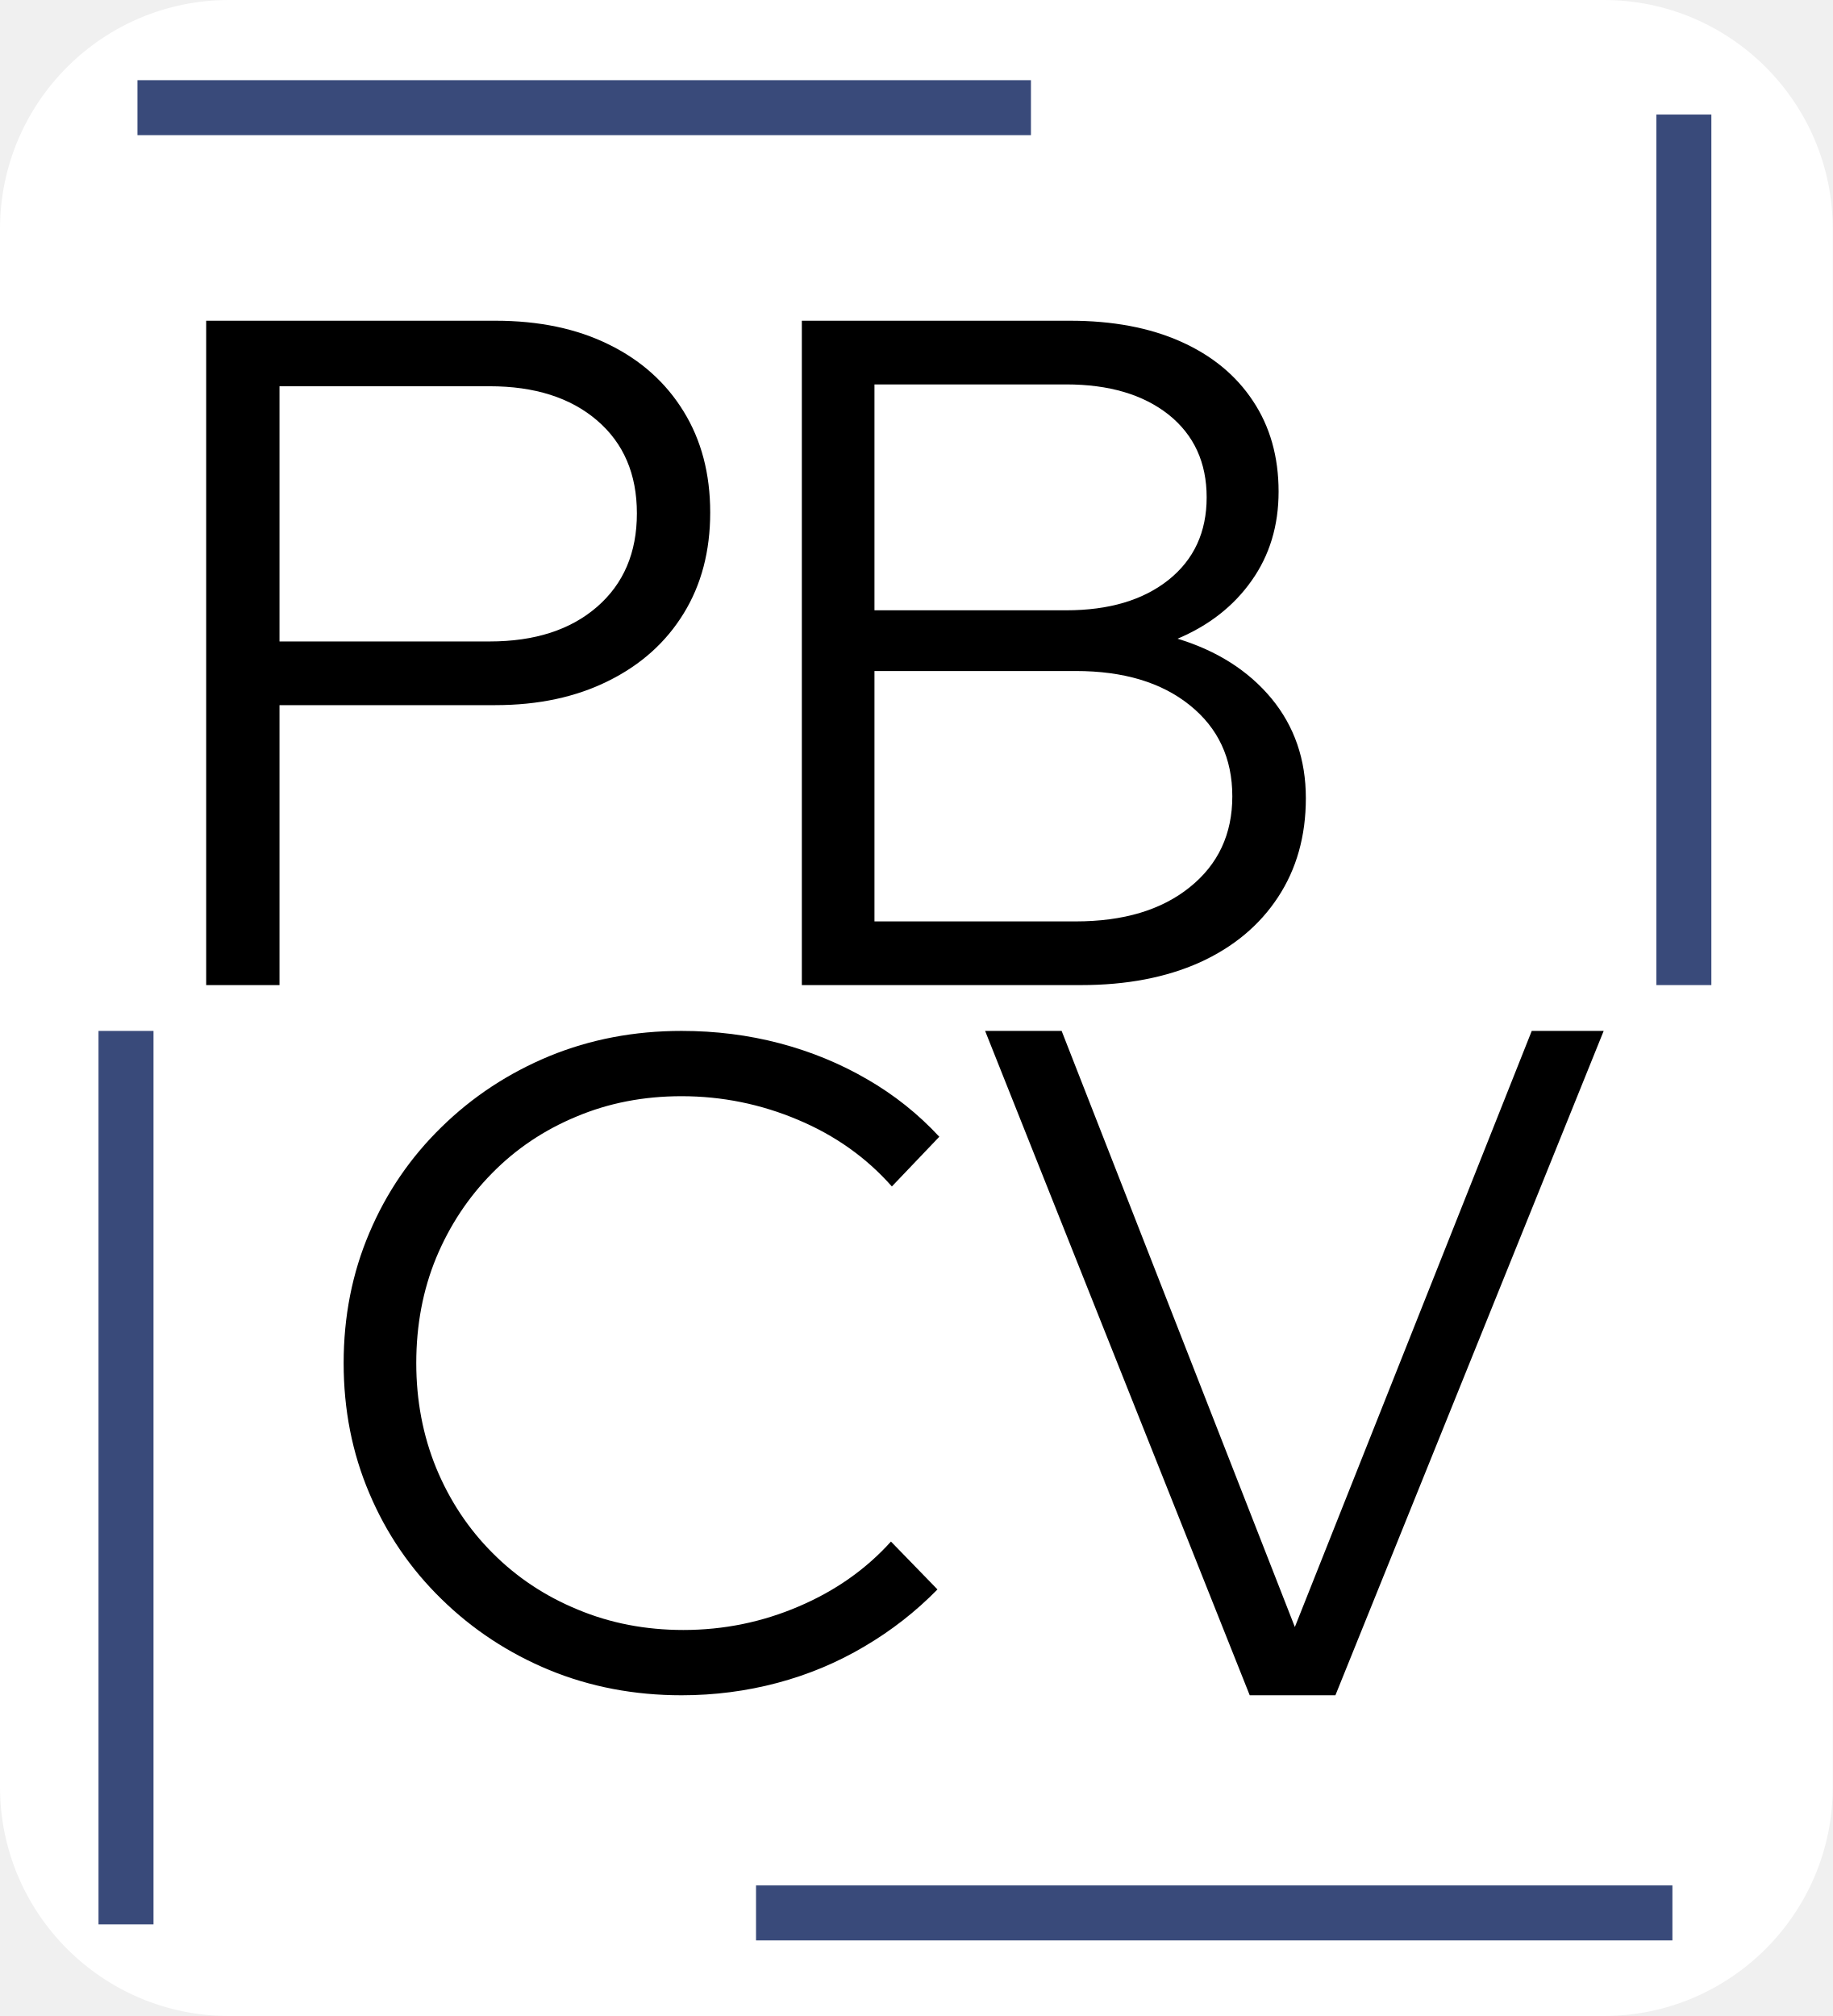
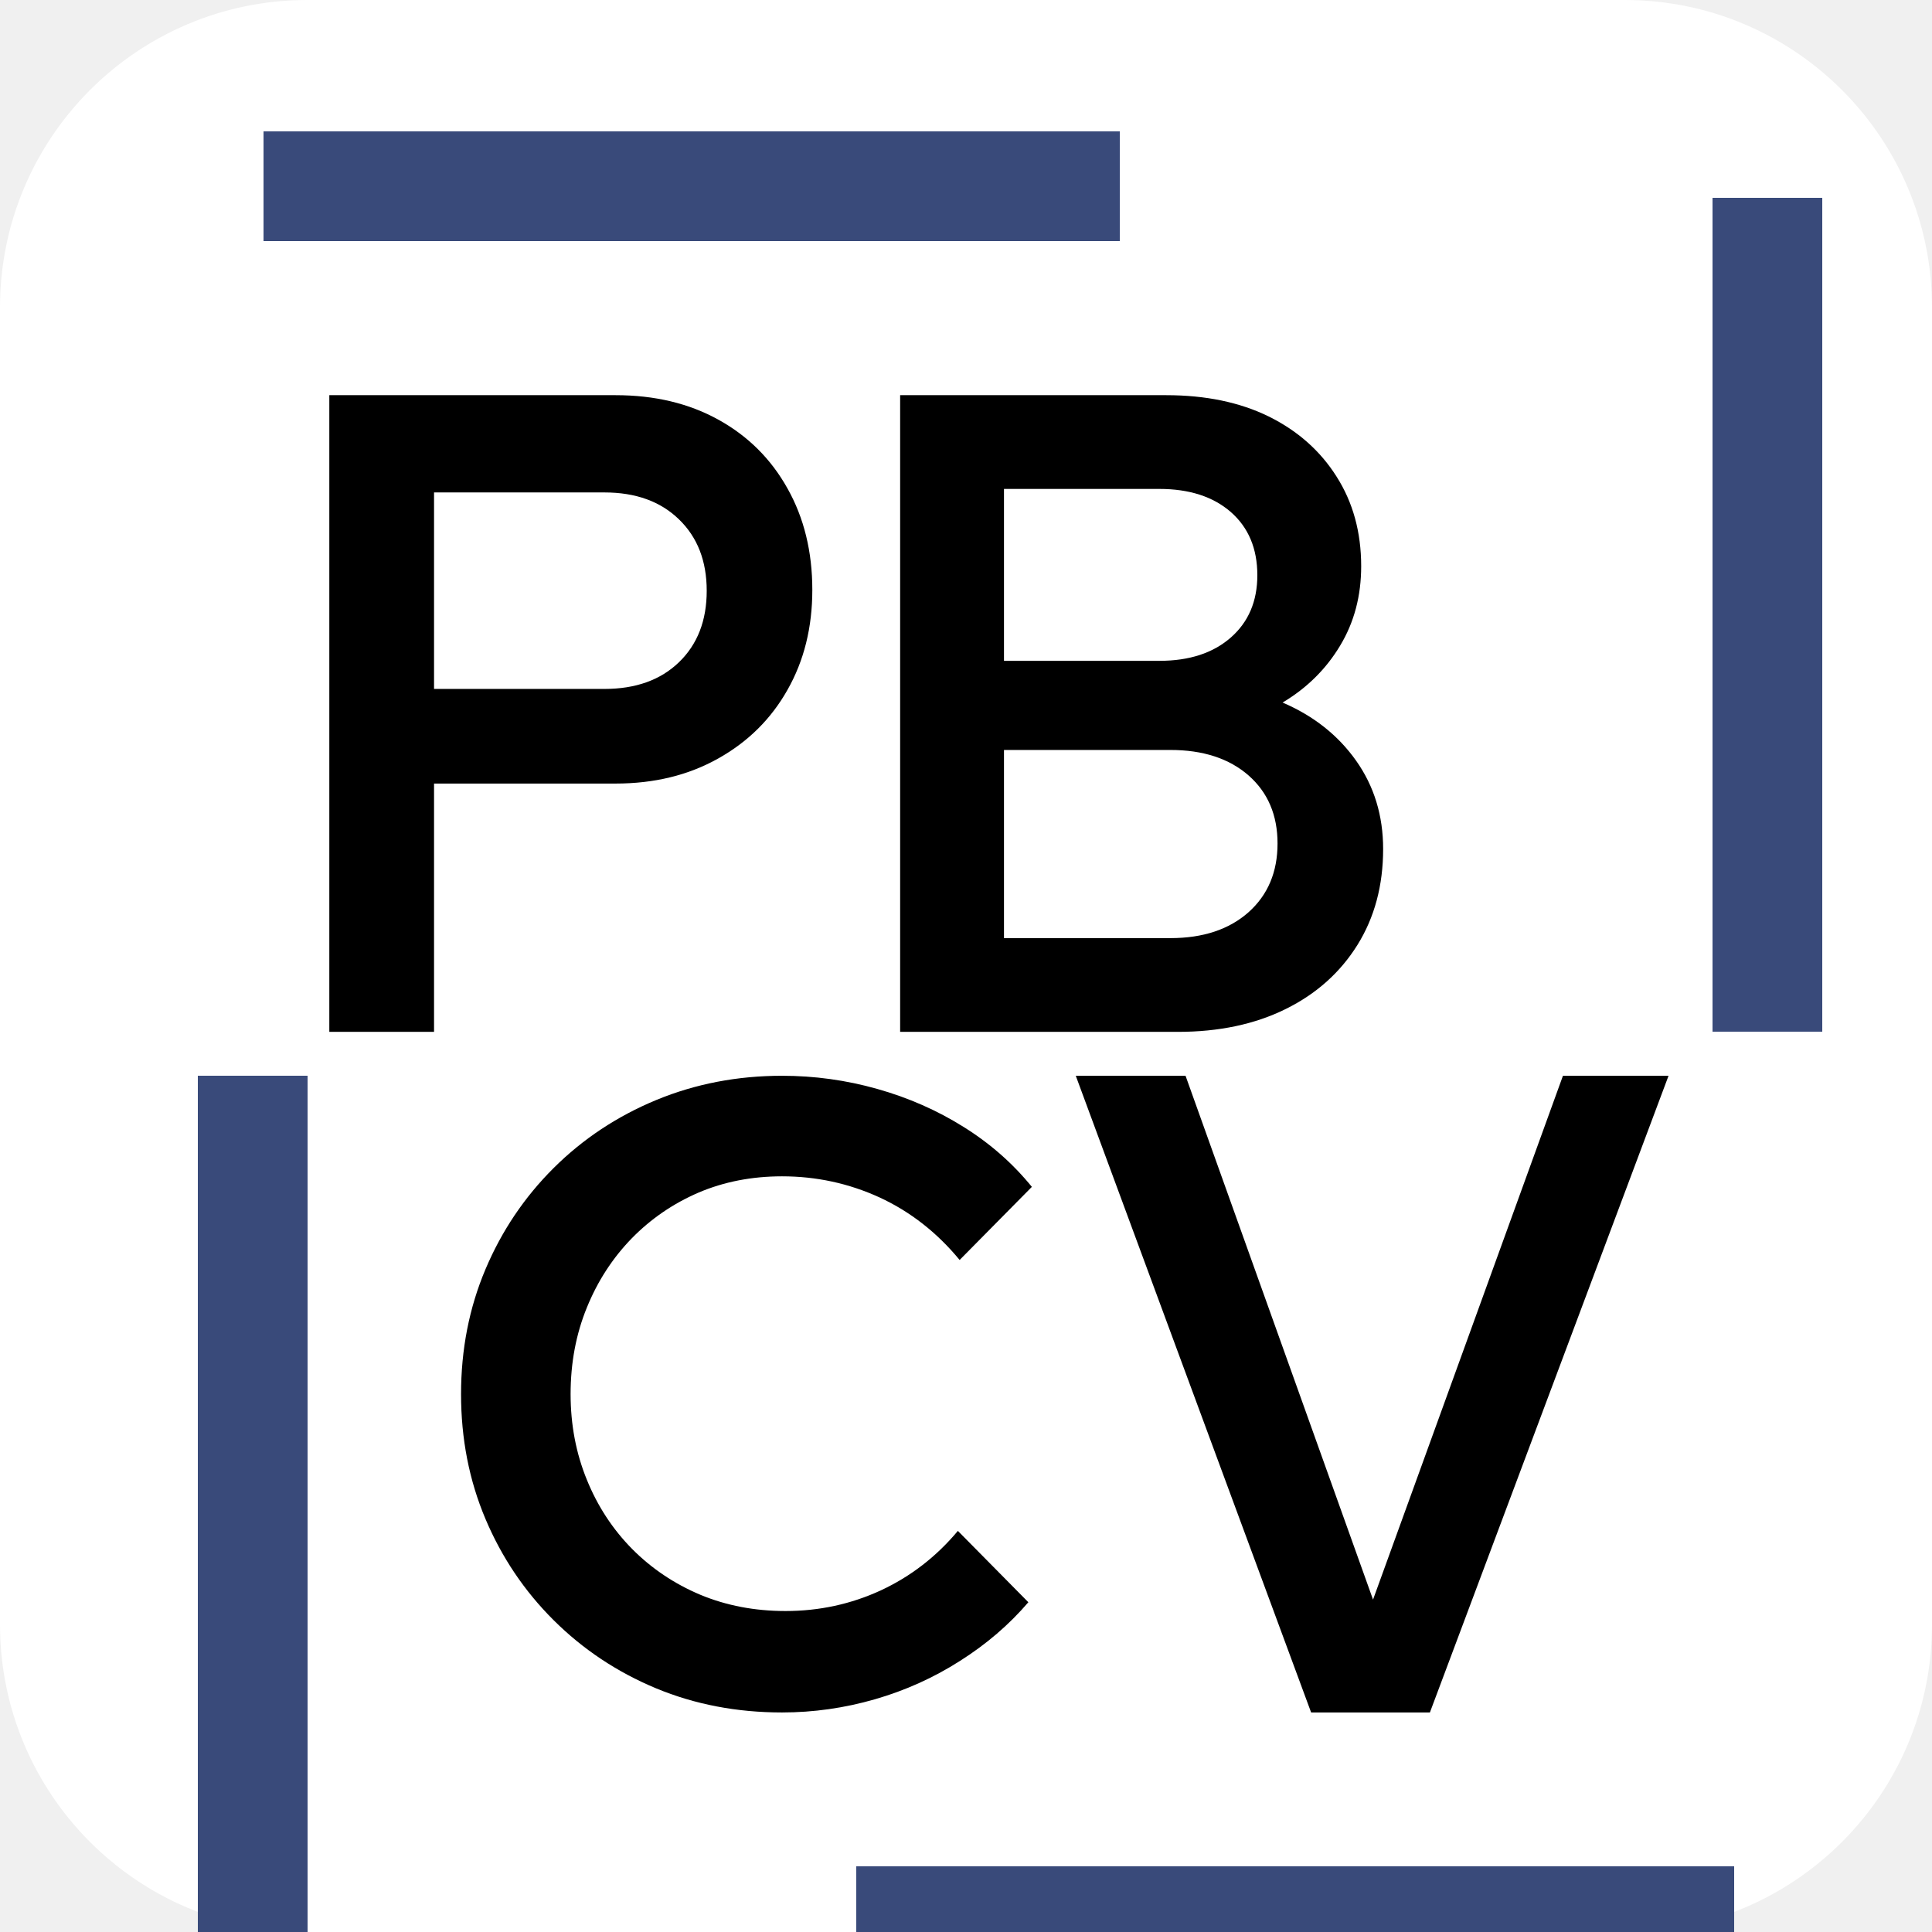
- <svg xmlns="http://www.w3.org/2000/svg" viewBox="2 11 80 88">
-   <rect x="2" y="11" width="80" height="88" rx="10" fill="#fff" />
-   <g fill="#394A7A">
-     <rect x="8.0" y="14.5" width="39.0" height="2.4" />
-     <rect x="74.3" y="16.0" width="2.4" height="38.0" />
-     <rect x="6.3" y="56.0" width="2.4" height="39.0" />
-     <rect x="35.0" y="93.3" width="40.0" height="2.4" />
+ <svg xmlns="http://www.w3.org/2000/svg" viewBox="-4 7 88 88">
+   <rect x="-4" y="7" width="88" height="88" rx="14" fill="#fff" />
+   <g fill="#394A7A" shape-rendering="crispEdges">
+     <rect x="8" y="13" width="39" height="5" />
+     <rect x="74" y="16" width="5" height="38" />
+     <rect x="5" y="56" width="5" height="39" />
+     <rect x="35" y="92" width="40" height="5" />
  </g>
  <g fill="#000">
-     <path d="M11 54V25H23.62Q26.48 25 28.58 26.04Q30.68 27.07 31.84 28.96Q33 30.84 33 33.37Q33 35.9 31.84 37.78Q30.68 39.67 28.56 40.72Q26.44 41.78 23.62 41.78H14.2V54ZM14.2 39H23.37Q26.32 39 28.06 37.49Q29.8 35.98 29.8 33.41Q29.8 30.84 28.06 29.35Q26.32 27.86 23.37 27.86H14.2Z" />
-     <path d="M37 54V25H48.7Q51.5 25 53.54 25.91Q55.58 26.82 56.69 28.5Q57.81 30.18 57.81 32.46Q57.81 34.69 56.63 36.35Q55.46 38.01 53.4 38.88Q55.99 39.67 57.5 41.49Q59 43.31 59 45.84Q59 48.32 57.78 50.17Q56.57 52.01 54.37 53.01Q52.16 54 49.19 54ZM40.17 37.64H48.54Q51.34 37.64 53.01 36.31Q54.67 34.98 54.67 32.71Q54.67 30.43 53.01 29.1Q51.34 27.78 48.54 27.78H40.17ZM40.17 51.22H48.95Q52.08 51.22 53.93 49.73Q55.79 48.24 55.79 45.76Q55.79 43.27 53.93 41.78Q52.08 40.29 48.95 40.29H40.17Z" />
-     <path d="M31.75 85Q28.66 85 25.98 83.9Q23.3 82.79 21.27 80.8Q19.23 78.81 18.12 76.18Q17 73.55 17 70.5Q17 67.45 18.12 64.82Q19.23 62.19 21.27 60.2Q23.3 58.21 25.98 57.1Q28.66 56 31.75 56Q33.98 56 36.03 56.54Q38.08 57.08 39.85 58.11Q41.62 59.13 43 60.62L40.93 62.79Q39.26 60.9 36.83 59.88Q34.39 58.85 31.75 58.85Q29.27 58.85 27.16 59.74Q25.04 60.62 23.48 62.21Q21.92 63.79 21.04 65.9Q20.17 68.01 20.17 70.5Q20.17 72.95 21.04 75.08Q21.92 77.21 23.5 78.79Q25.08 80.38 27.22 81.26Q29.35 82.15 31.83 82.15Q34.47 82.15 36.87 81.12Q39.26 80.1 40.89 78.29L42.92 80.38Q41.5 81.83 39.73 82.87Q37.96 83.92 35.93 84.46Q33.9 85 31.75 85Z" />
-     <path d="M56.55 85 45 56H48.34L58.52 82.02L68.86 56H72L60.29 85Z" />
+     <path d="M11 54V25H24.04Q26.71 25 28.73 26.12Q30.75 27.24 31.87 29.25Q33 31.26 33 33.87Q33 36.43 31.87 38.42Q30.75 40.41 28.71 41.55Q26.68 42.69 24.04 42.69H15.77V54ZM15.77 38.38H23.53Q25.67 38.38 26.93 37.16Q28.19 35.94 28.19 33.91Q28.19 31.88 26.93 30.66Q25.67 29.43 23.53 29.43H15.77Z" />
+     <path d="M37 54V25H49.12Q51.81 25 53.79 25.97Q55.77 26.95 56.88 28.71Q58 30.47 58 32.79Q58 34.82 57.04 36.41Q56.08 38.01 54.42 39Q56.54 39.91 57.77 41.65Q59 43.39 59 45.67Q59 48.16 57.83 50.04Q56.65 51.93 54.56 52.96Q52.46 54 49.65 54ZM41.73 37.1H48.81Q50.85 37.1 52.06 36.04Q53.27 34.98 53.27 33.2Q53.27 31.38 52.06 30.32Q50.85 29.27 48.81 29.27H41.73ZM41.73 49.73H49.31Q51.54 49.73 52.87 48.55Q54.19 47.37 54.19 45.42Q54.19 43.48 52.87 42.32Q51.54 41.16 49.31 41.16H41.73Z" />
+     <path d="M31.62 85Q28.53 85 25.88 83.9Q23.22 82.79 21.22 80.8Q19.22 78.81 18.11 76.18Q17 73.55 17 70.5Q17 67.45 18.11 64.82Q19.22 62.19 21.22 60.2Q23.22 58.21 25.9 57.1Q28.57 56 31.62 56Q33.84 56 35.96 56.6Q38.09 57.2 39.89 58.33Q41.69 59.45 43 61.06L39.71 64.39Q38.16 62.51 36.06 61.54Q33.96 60.58 31.62 60.58Q29.56 60.58 27.82 61.32Q26.08 62.07 24.77 63.41Q23.46 64.76 22.73 66.56Q21.99 68.37 21.99 70.5Q21.99 72.59 22.73 74.4Q23.46 76.2 24.79 77.55Q26.12 78.89 27.9 79.64Q29.68 80.38 31.78 80.38Q34.08 80.38 36.12 79.44Q38.16 78.49 39.63 76.73L42.84 79.98Q41.53 81.51 39.73 82.65Q37.93 83.8 35.85 84.4Q33.77 85 31.62 85Z" />
+     <path d="M55.72 85 45 56H50L58.54 79.86L67.19 56H72L61.13 85Z" />
  </g>
</svg>
